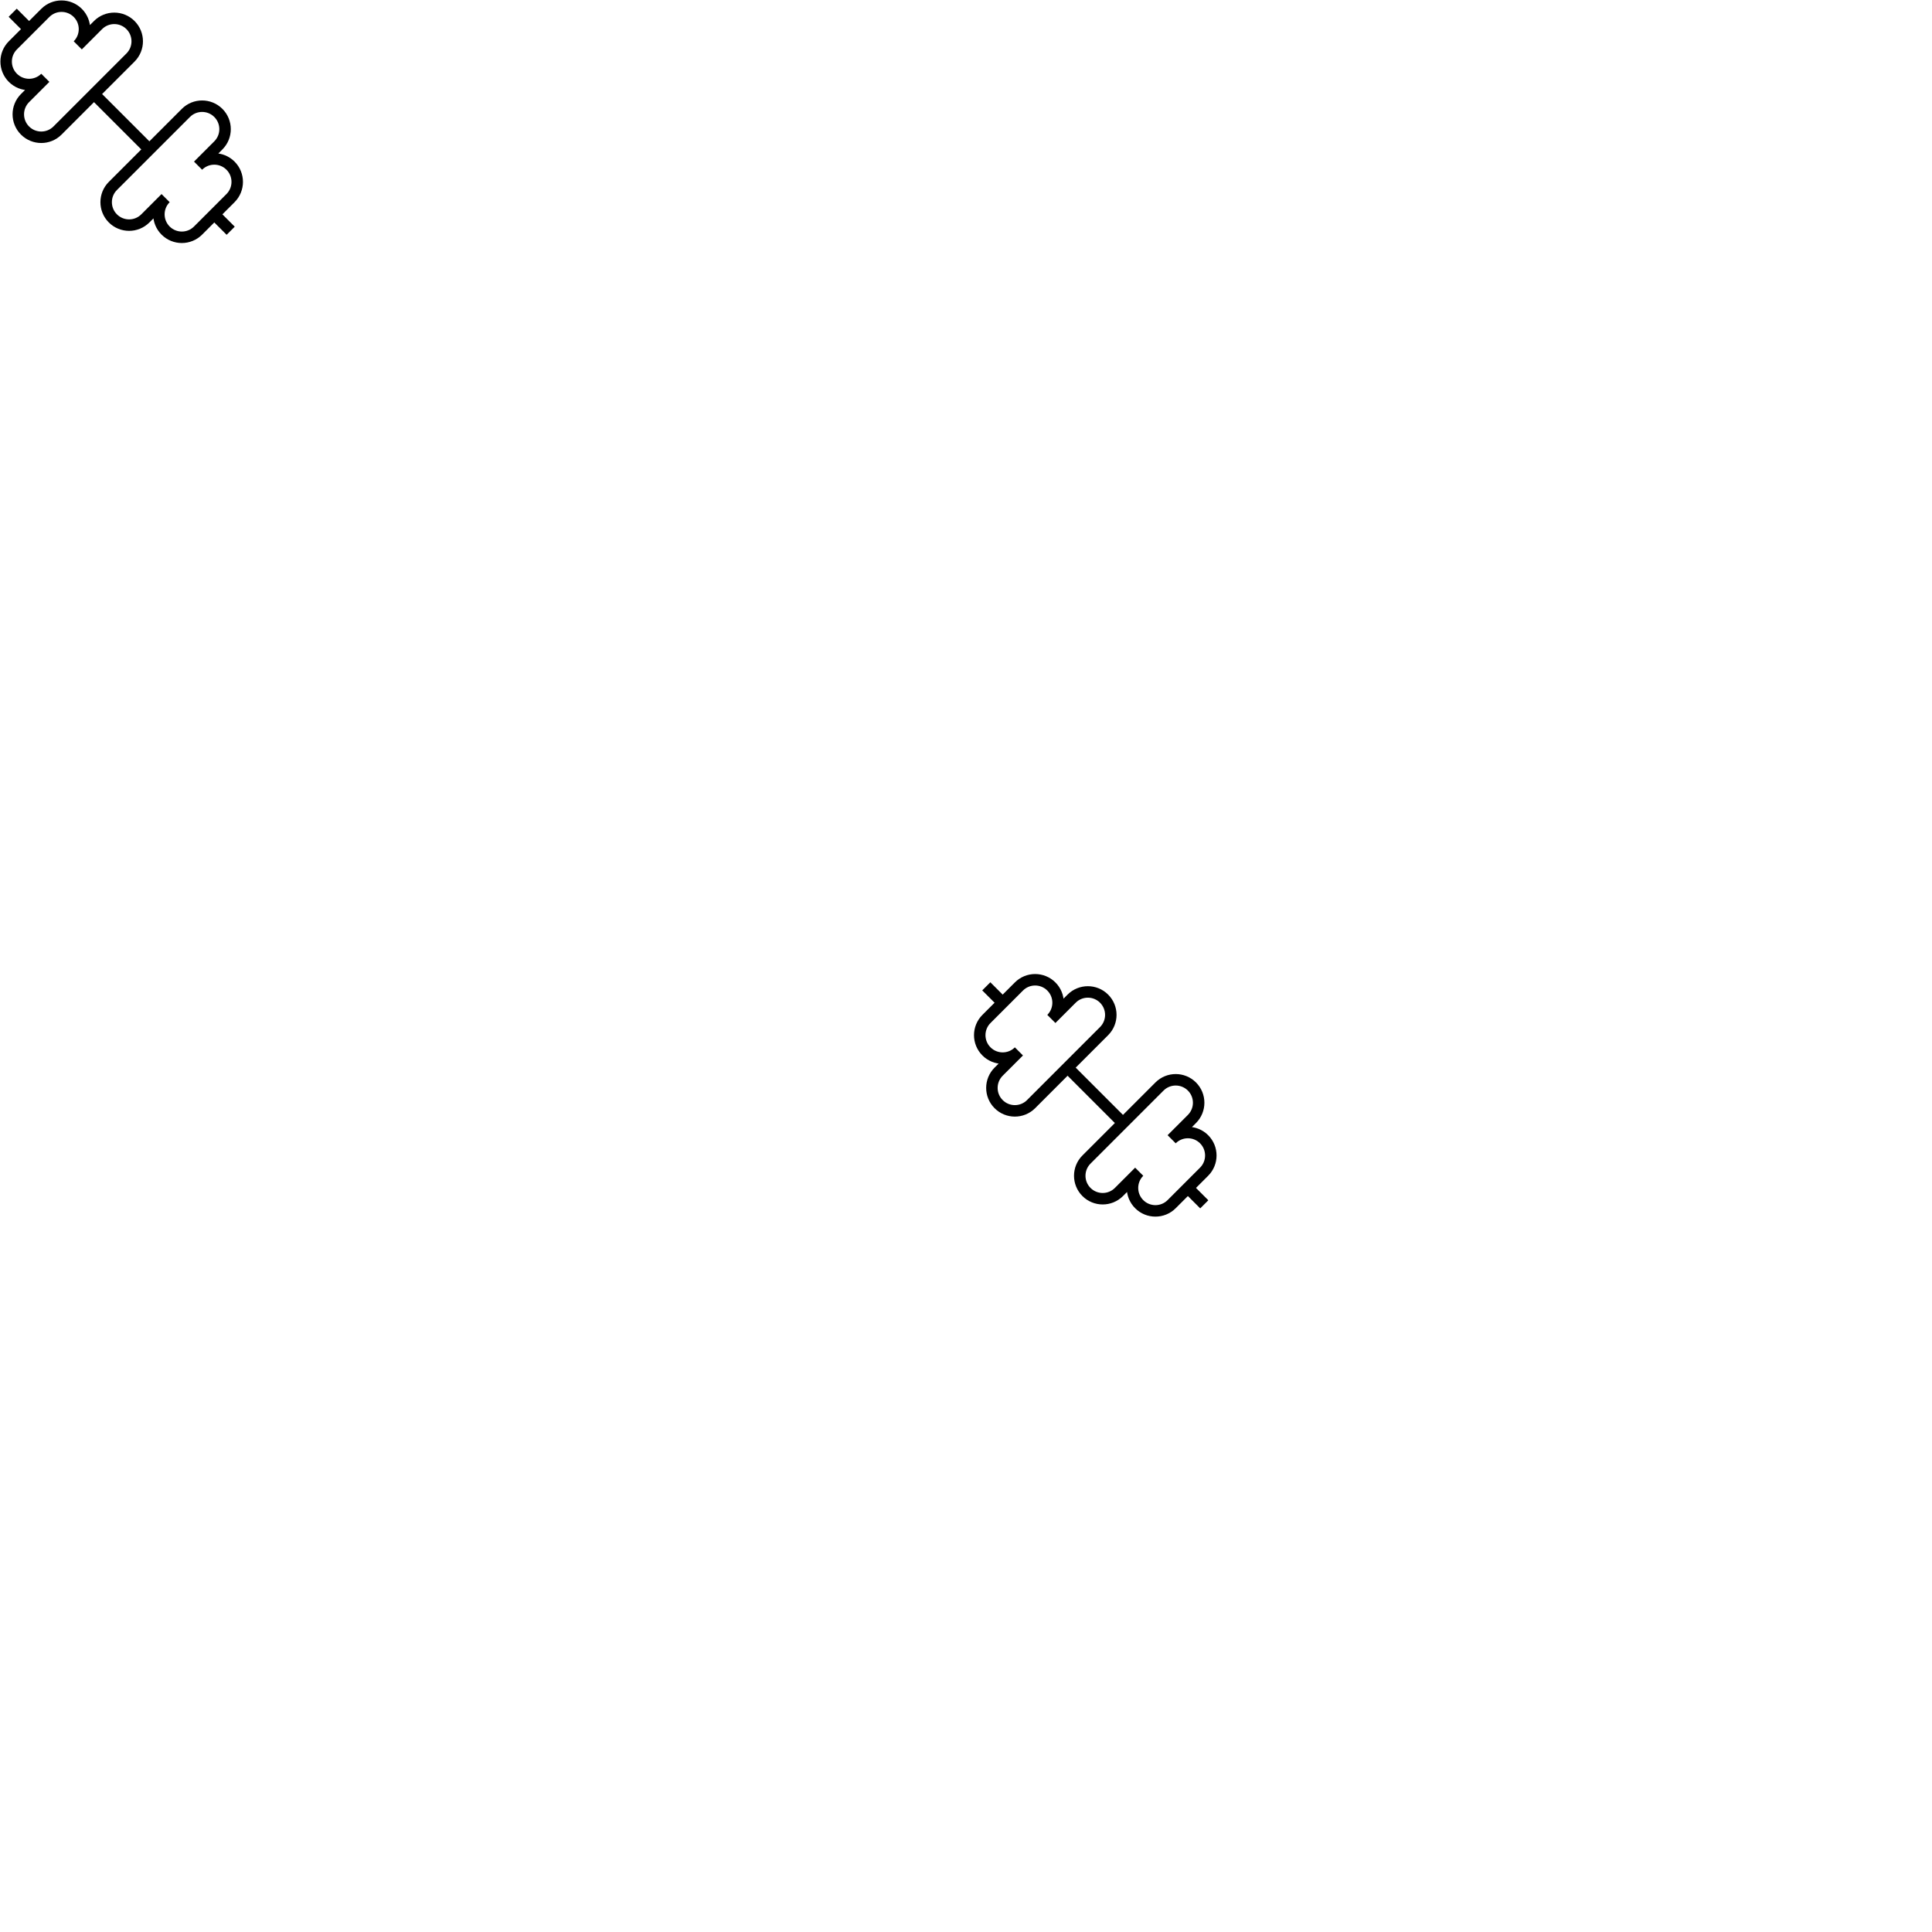
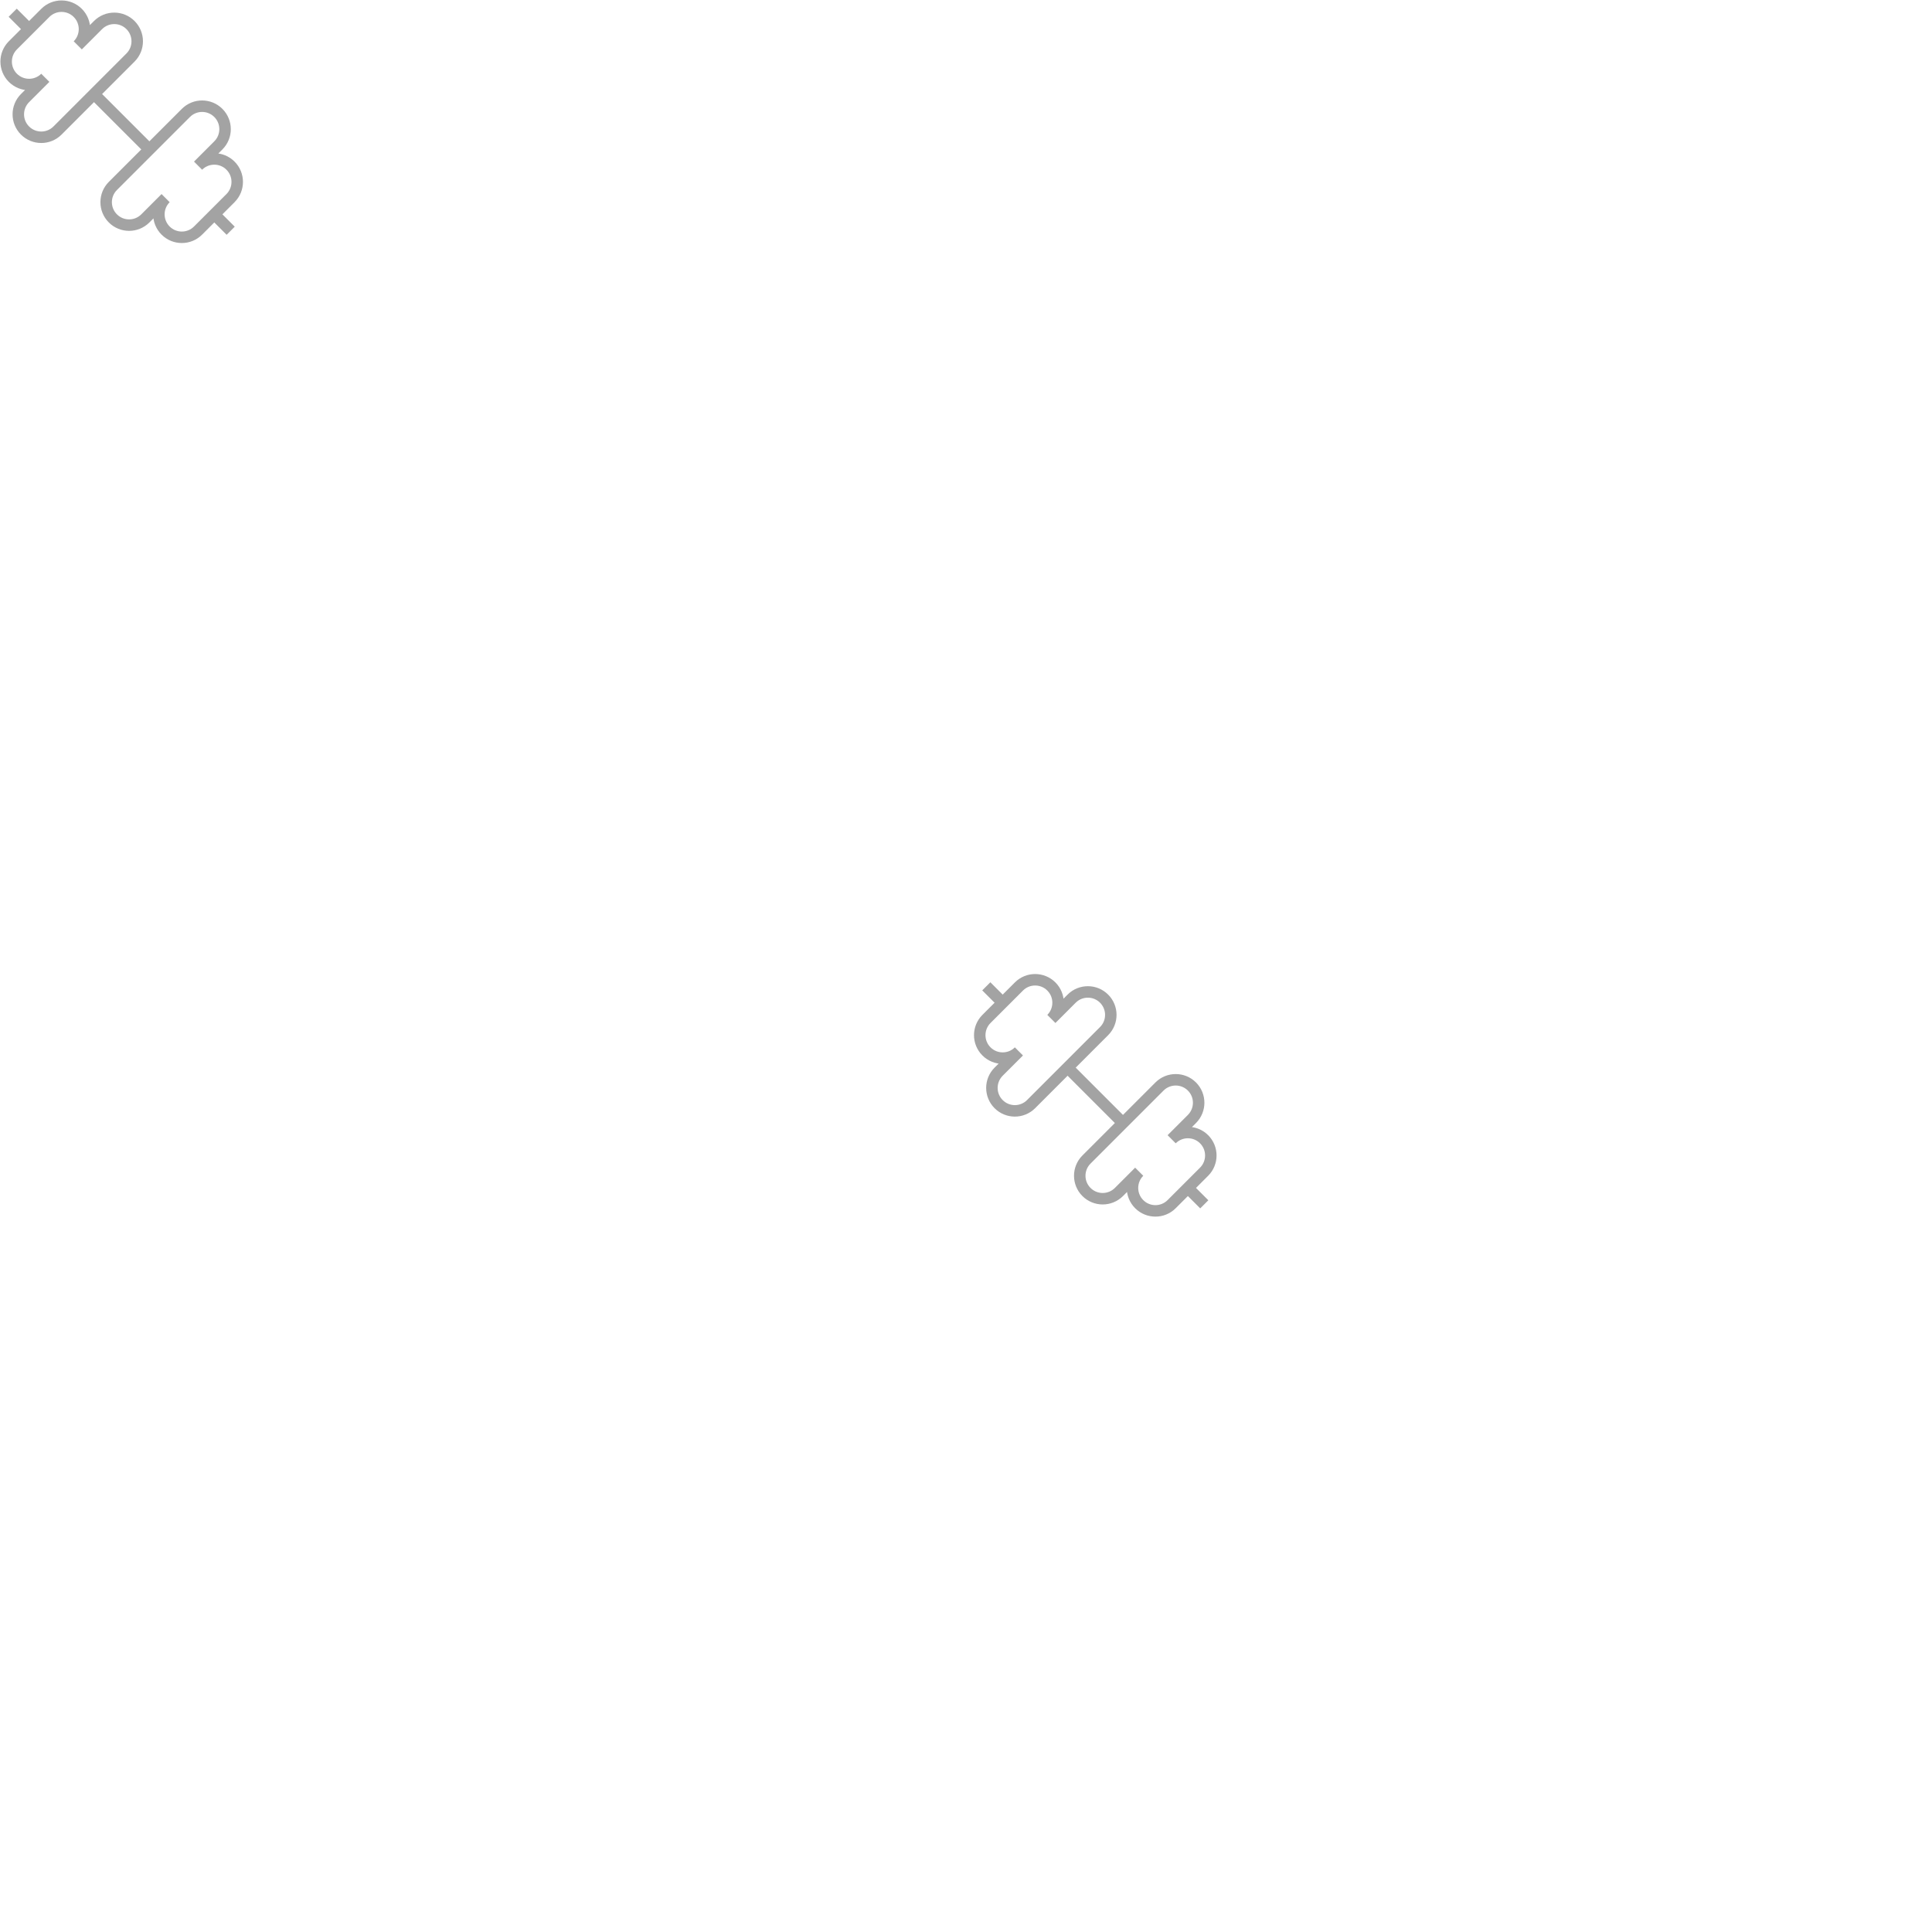
<svg xmlns="http://www.w3.org/2000/svg" width="300" height="300" viewBox="0 0 39.688 39.687">
-   <g style="fill:none;stroke:currentColor" transform="matrix(0.235676,0,0,0.2357074,-0.3283221,-0.3282726)">
+   <g style="fill:none;stroke:#a3a3a3" transform="matrix(0.235676,0,0,0.2357074,-0.3283221,-0.3282726)">
    <path d="M 14.4,14.4 9.6,9.6" />
    <path d="m 18.657,21.485 a 2,2 0 1 1 -2.829,-2.828 l -1.767,1.768 a 2,2 0 1 1 -2.829,-2.829 l 6.364,-6.364 a 2,2 0 1 1 2.829,2.829 l -1.768,1.767 a 2,2 0 1 1 2.828,2.829 z" />
    <path d="M 21.5,21.5 20.1,20.1" />
    <path d="M 3.9,3.9 2.5,2.5" />
    <path d="M 6.404,12.768 A 2,2 0 1 1 3.575,9.939 L 5.343,8.172 A 2,2 0 1 1 2.515,5.343 L 5.343,2.515 A 2,2 0 1 1 8.172,5.343 L 9.939,3.575 a 2,2 0 1 1 2.829,2.829 z" />
  </g>
  <g transform="translate(20,20)">
-     <g style="fill:none;stroke:currentColor" transform="matrix(0.235676,0,0,0.2357074,-0.3283221,-0.3282726)">
+     <g style="fill:none;stroke:#a3a3a3" transform="matrix(0.235676,0,0,0.2357074,-0.3283221,-0.3282726)">
      <path d="M 14.4,14.4 9.6,9.6" />
      <path d="m 18.657,21.485 a 2,2 0 1 1 -2.829,-2.828 l -1.767,1.768 a 2,2 0 1 1 -2.829,-2.829 l 6.364,-6.364 a 2,2 0 1 1 2.829,2.829 l -1.768,1.767 a 2,2 0 1 1 2.828,2.829 z" />
      <path d="M 21.5,21.5 20.1,20.1" />
      <path d="M 3.9,3.9 2.5,2.5" />
      <path d="M 6.404,12.768 A 2,2 0 1 1 3.575,9.939 L 5.343,8.172 A 2,2 0 1 1 2.515,5.343 L 5.343,2.515 A 2,2 0 1 1 8.172,5.343 L 9.939,3.575 a 2,2 0 1 1 2.829,2.829 z" />
    </g>
  </g>
</svg>
